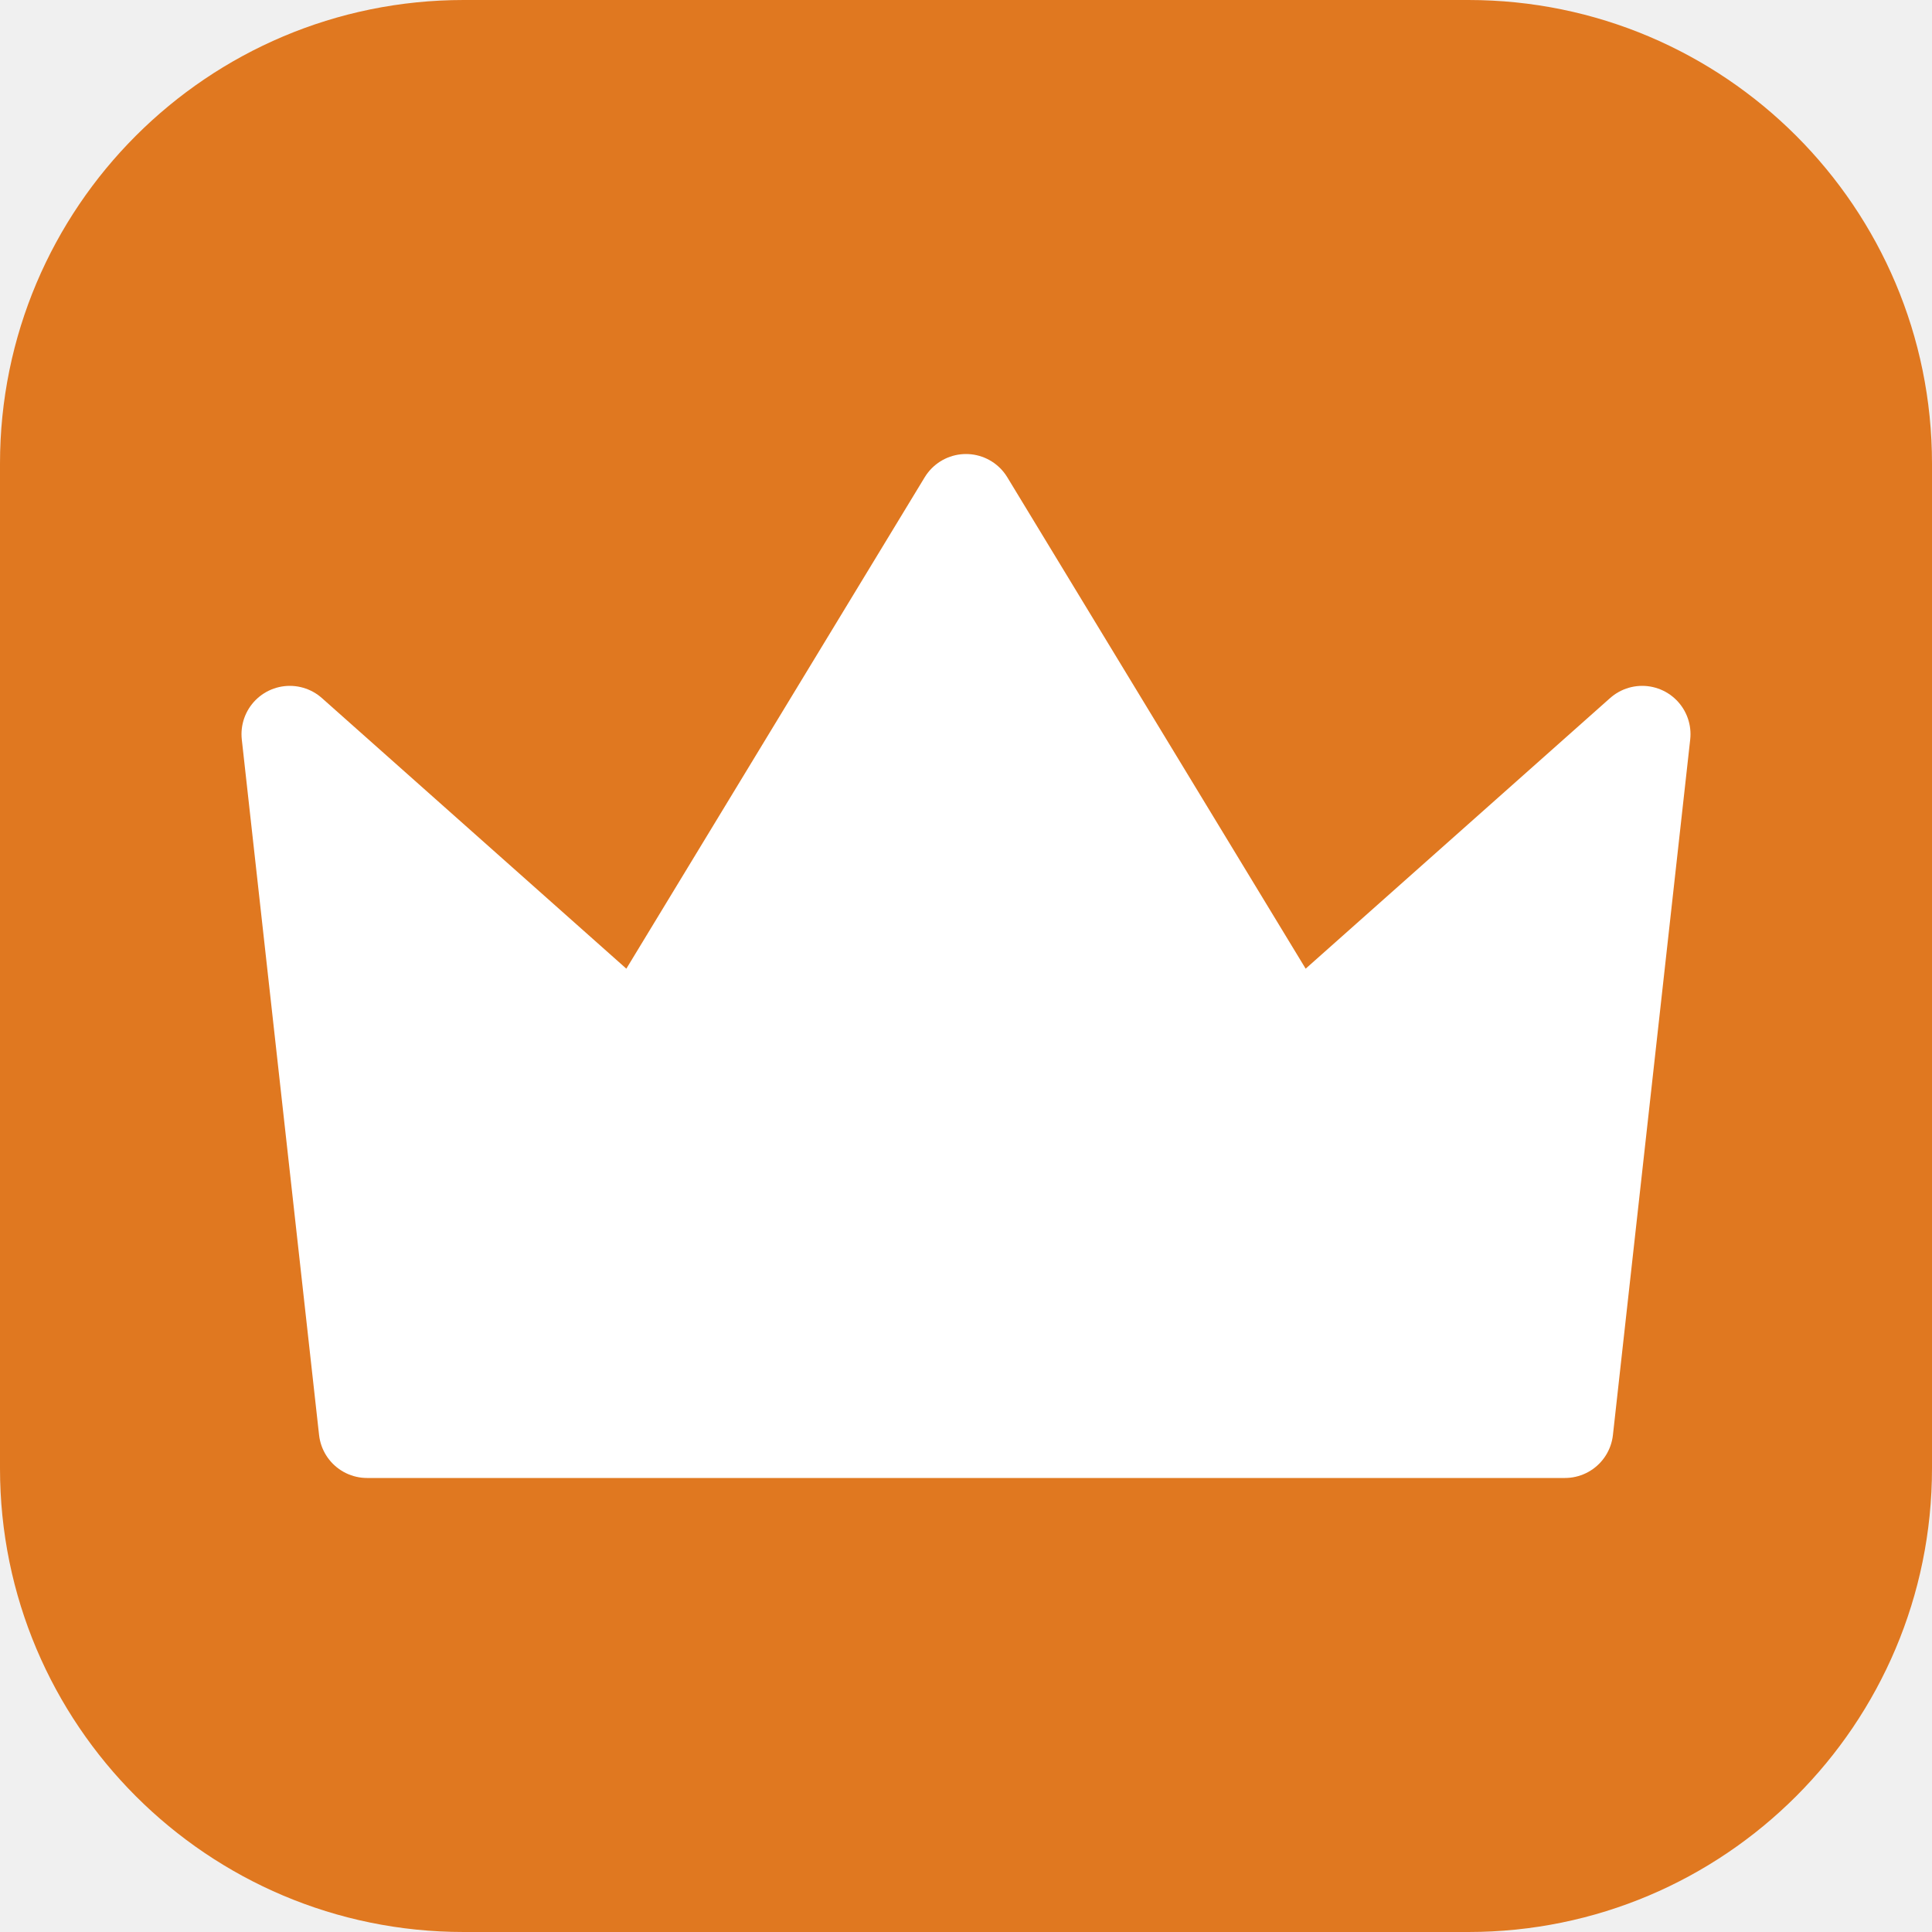
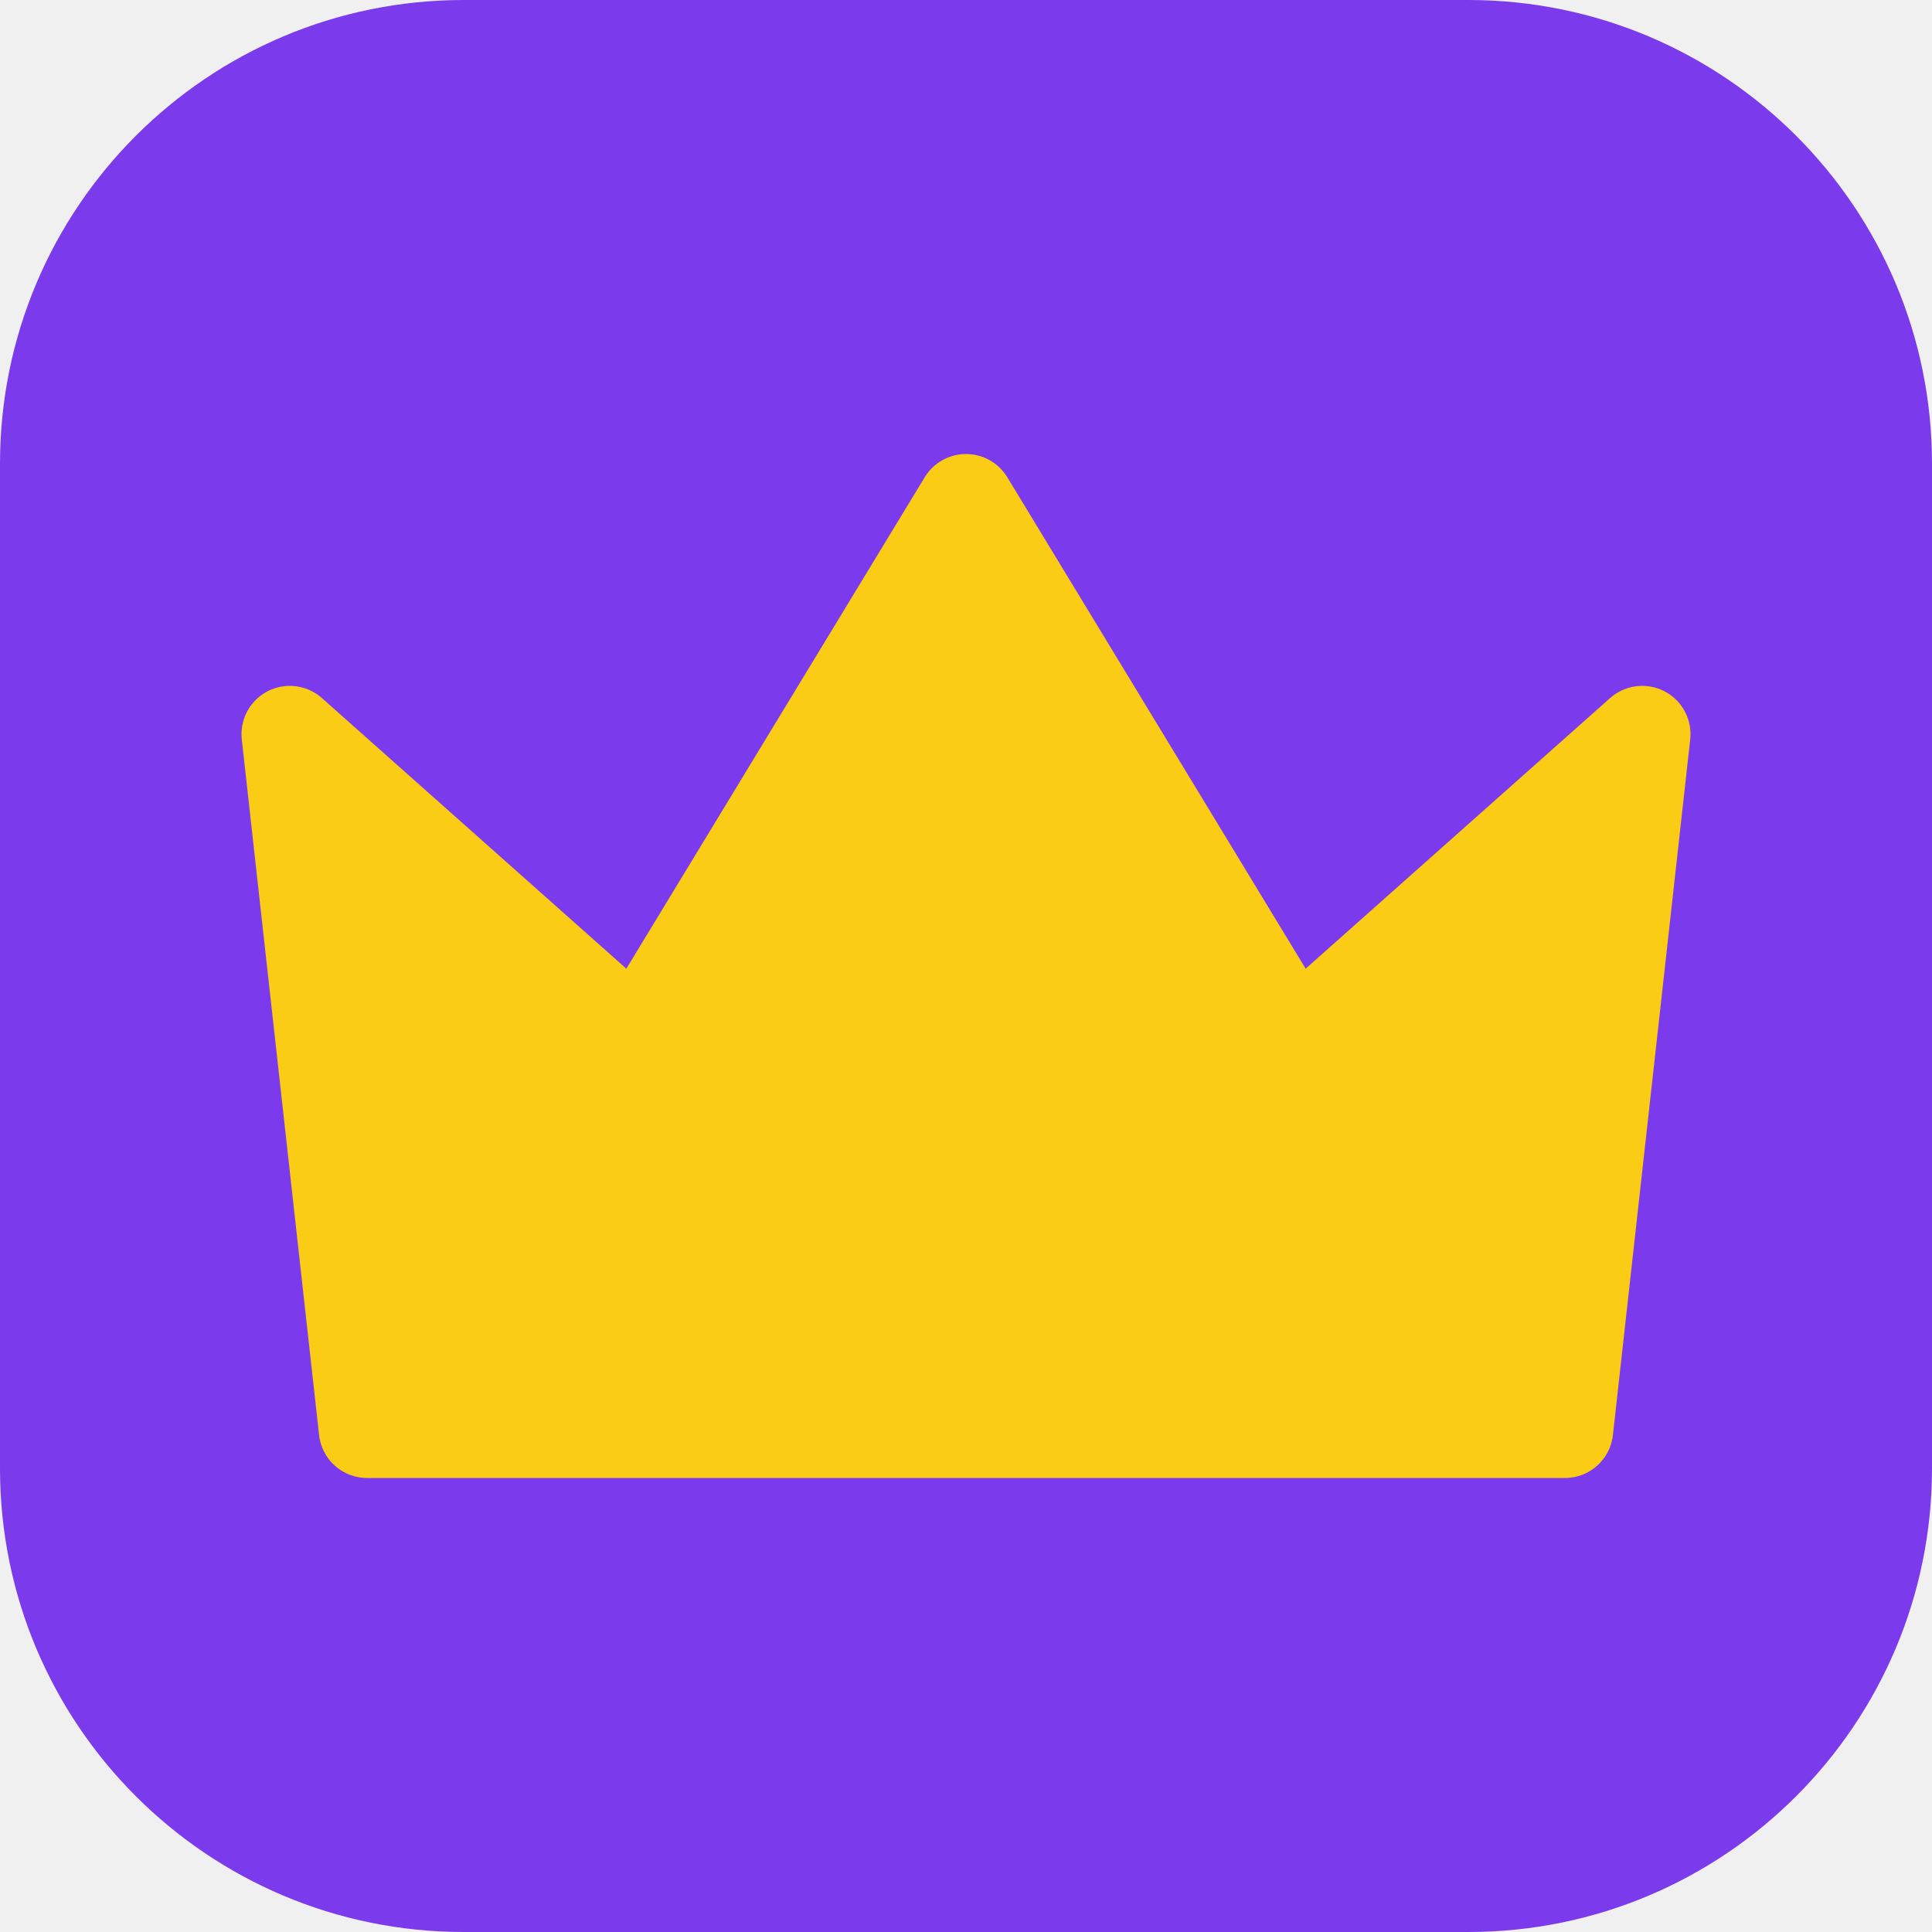
<svg xmlns="http://www.w3.org/2000/svg" viewBox="0 0 100 100">
-   <rect width="100" height="100" rx="24" fill="#e07820" />
-   <path fill="#ffffff" stroke="#ffffff" stroke-width="5" stroke-linejoin="round" d="M15 38 L33 54 L50 26 L67 54 L85 38 L81 74 L19 74 Z" />
+   <rect width="100" height="100" rx="24" fill="#7c3aed" />
+   <path fill="#facc15" stroke="#facc15" stroke-width="5" stroke-linejoin="round" d="M15 38 L33 54 L50 26 L67 54 L85 38 L81 74 L19 74 Z" />
</svg>
